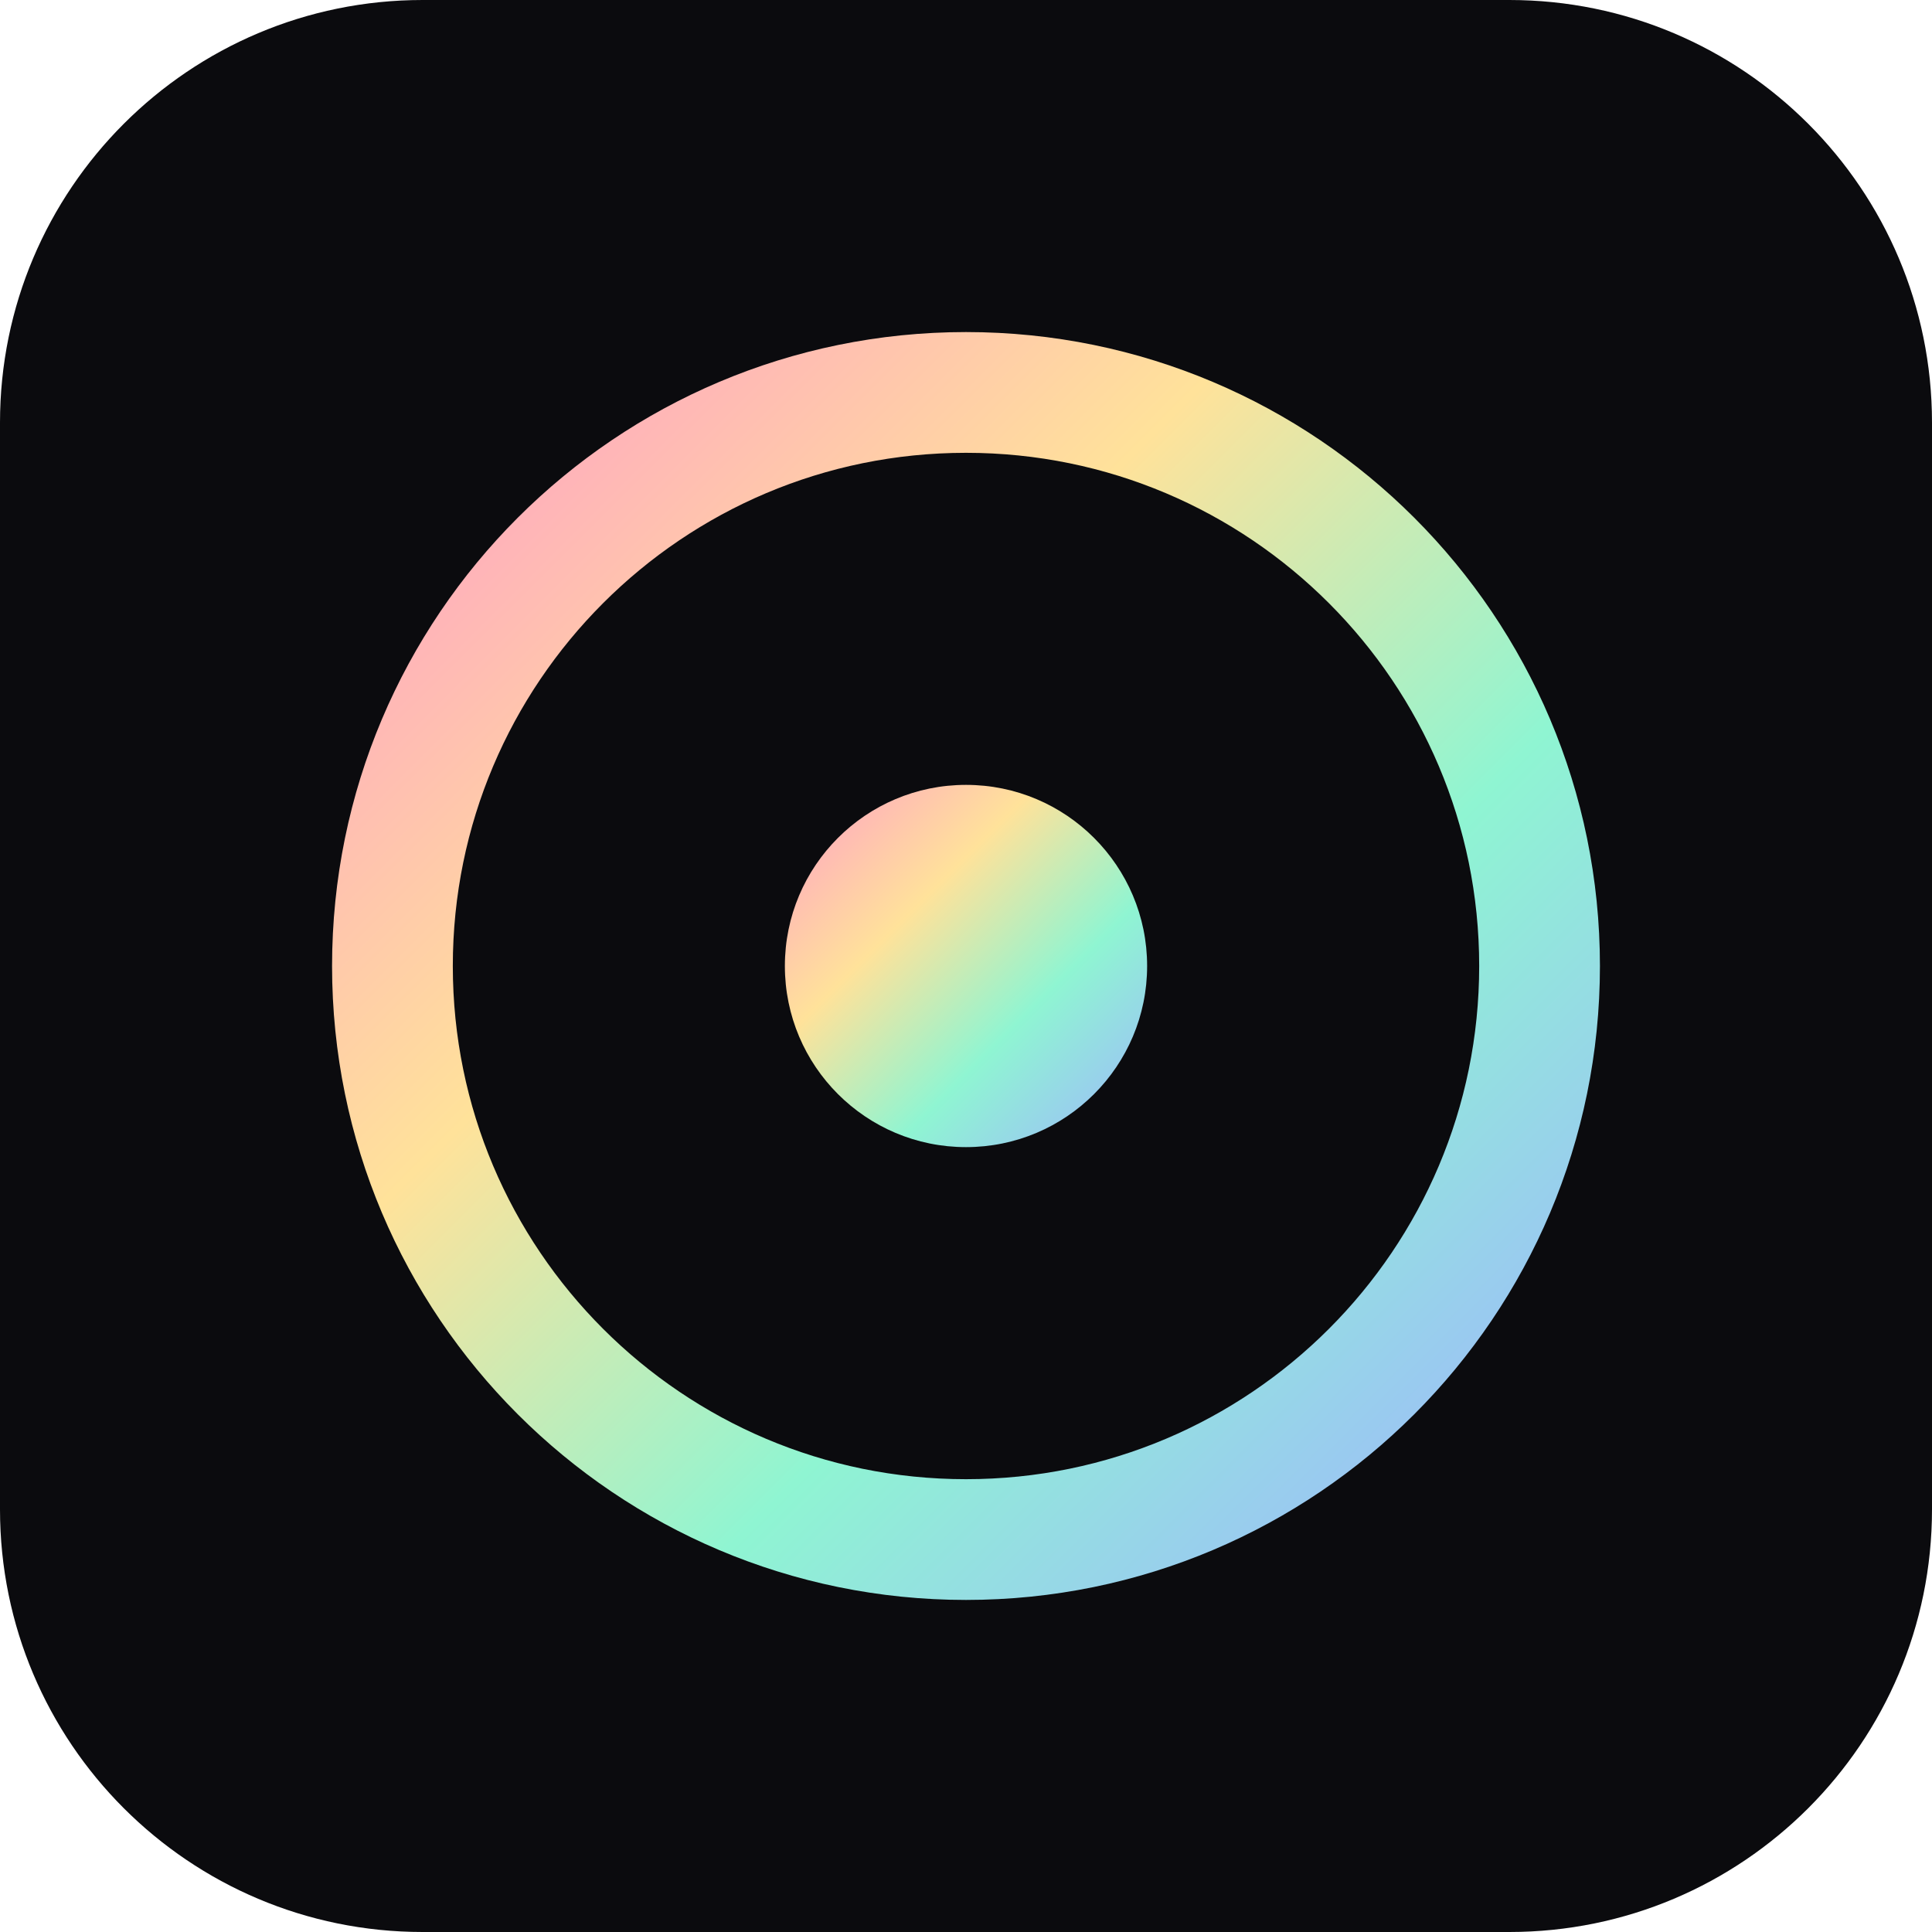
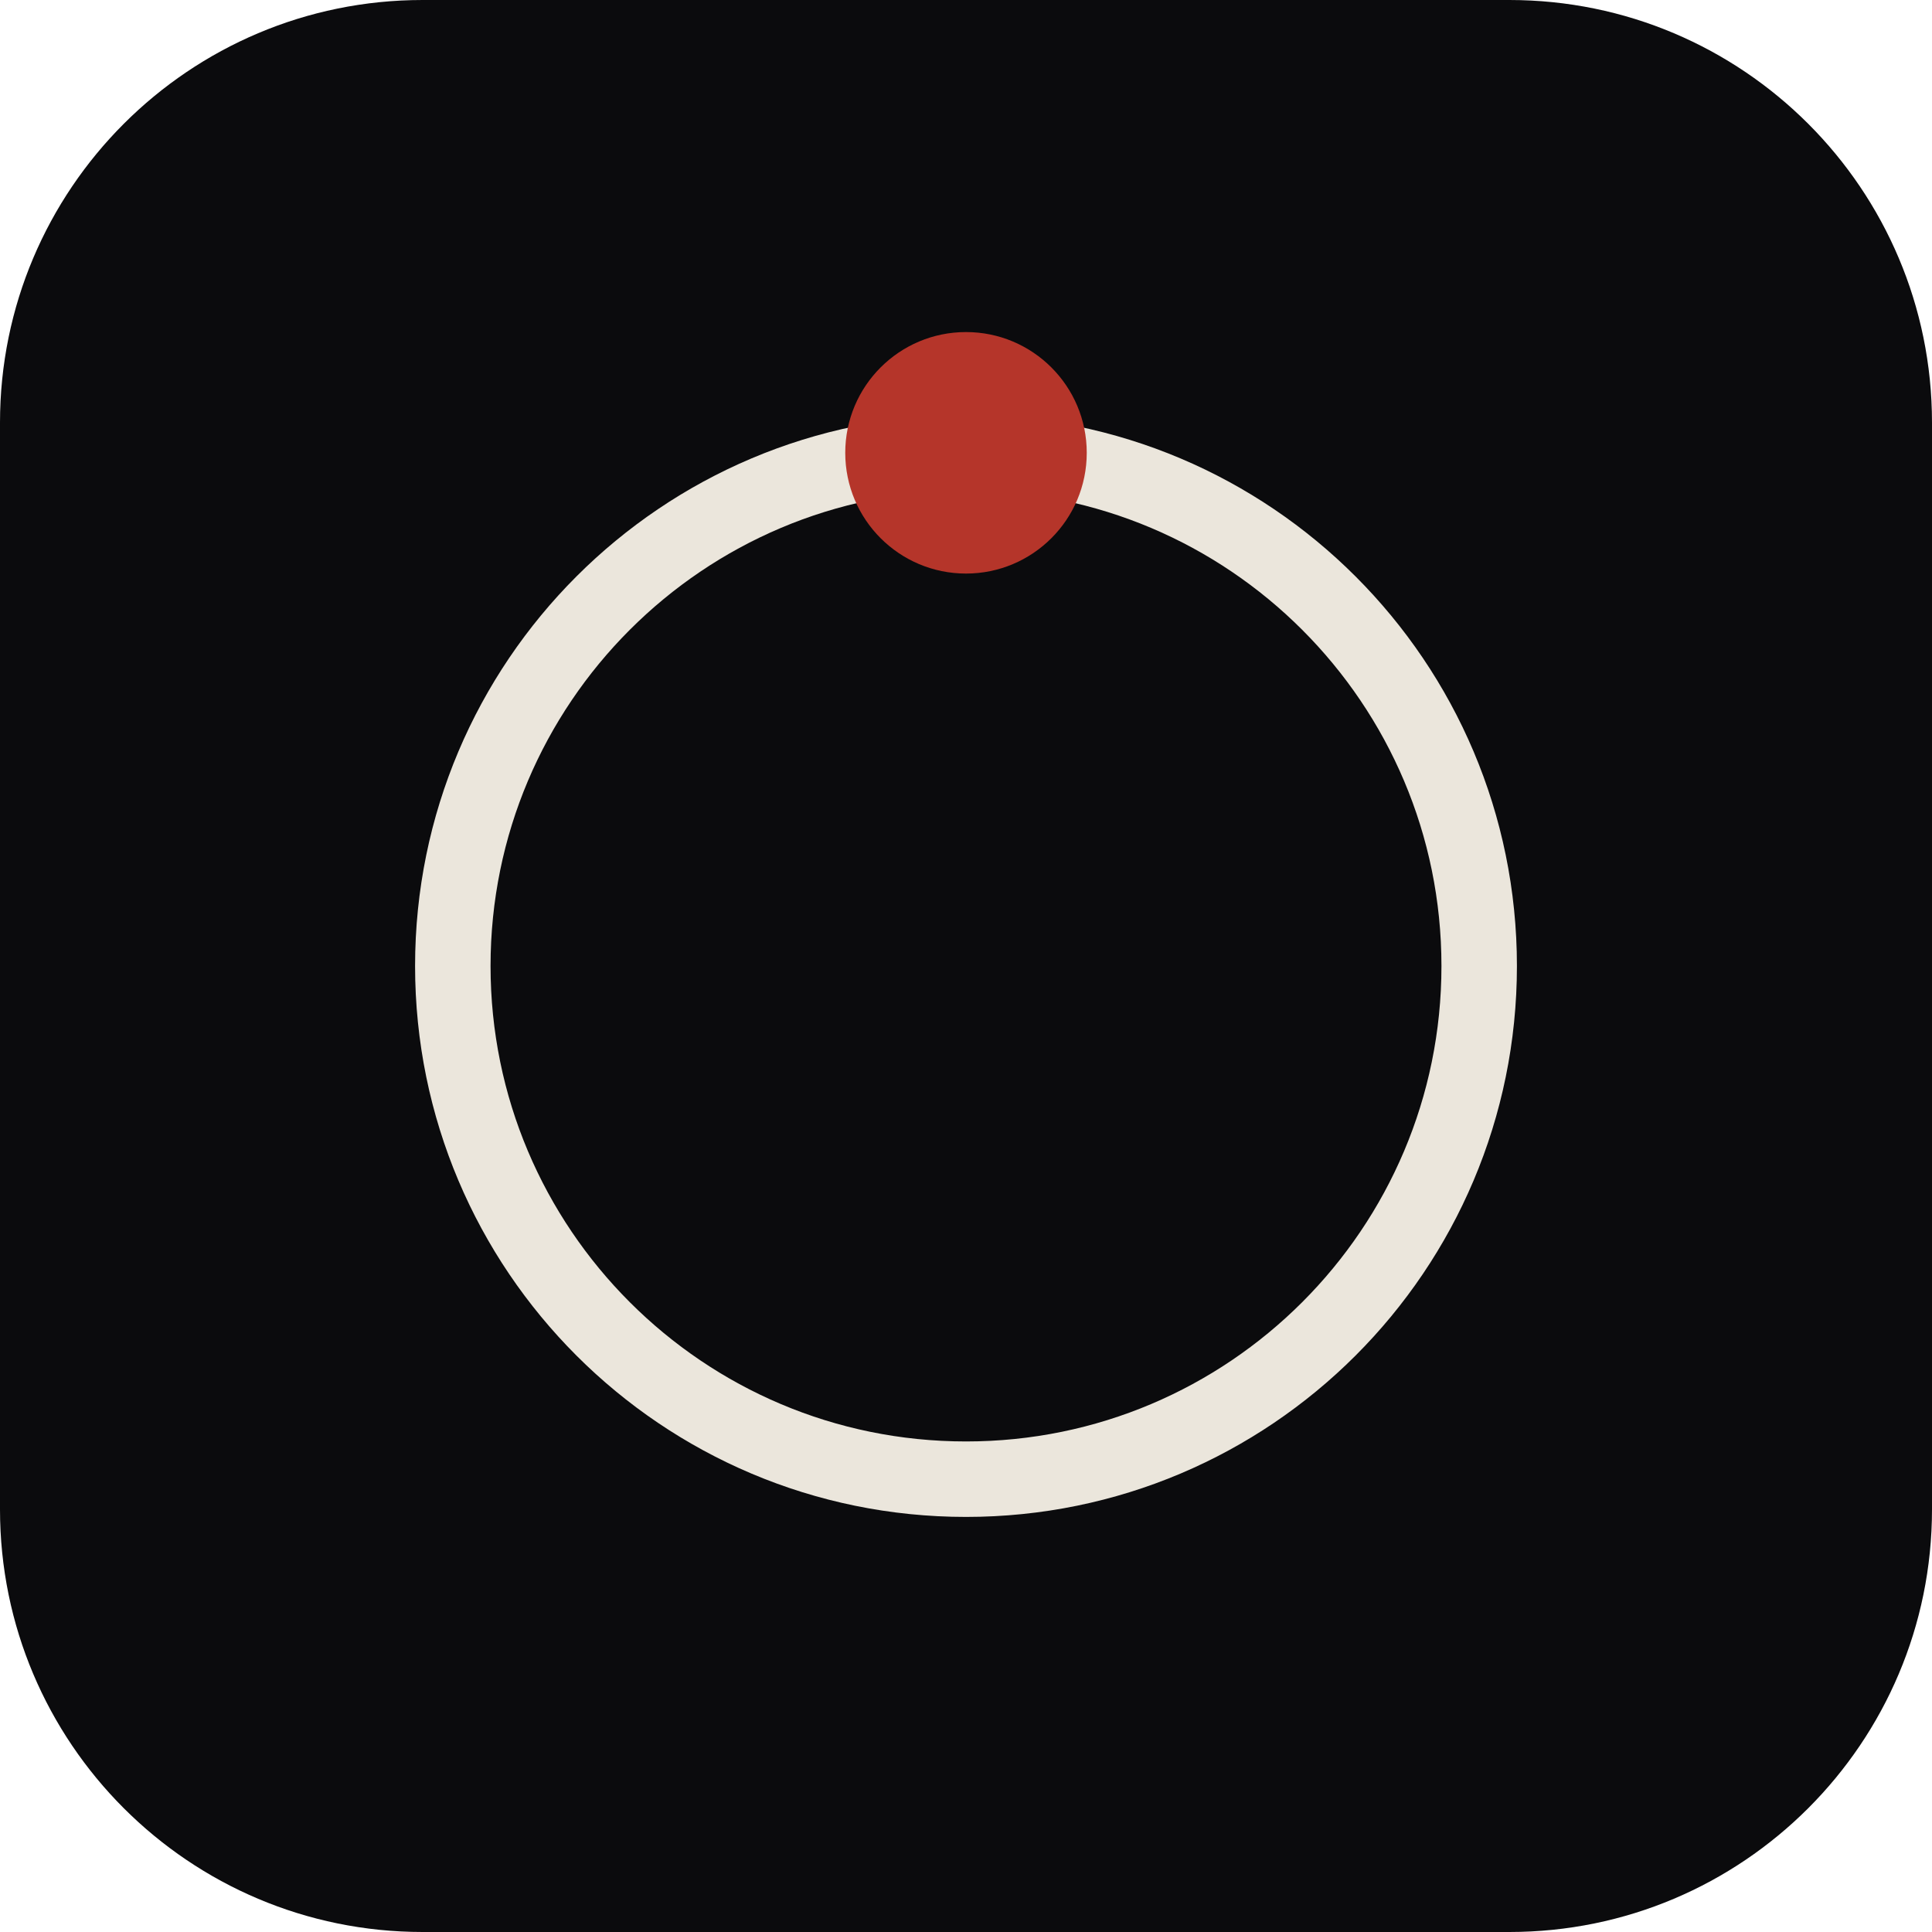
<svg xmlns="http://www.w3.org/2000/svg" viewBox="0 0 64 64">
-   <defs>
-     <linearGradient id="h" x1="0" y1="0" x2="1" y2="1">
-       <stop offset="0" stop-color="#ff9ec7" />
-       <stop offset=".35" stop-color="#ffe29a" />
-       <stop offset=".65" stop-color="#8ff5d2" />
-       <stop offset="1" stop-color="#9fb4ff" />
-     </linearGradient>
-   </defs>
-   <rect width="64" height="64" rx="14" fill="#0b0b0e" />
-   <circle cx="32" cy="32" r="19" fill="none" stroke="url(#h)" stroke-width="4" />
-   <circle cx="32" cy="32" r="6" fill="url(#h)" />
+   <rect width="64" height="64" rx="14" fill="#0b0b0d" />
+   <circle cx="32" cy="32" r="17" fill="none" stroke="#ebe6dc" stroke-width="2.5" />
+   <circle cx="32" cy="15" r="4" fill="#b5352a" />
</svg>
